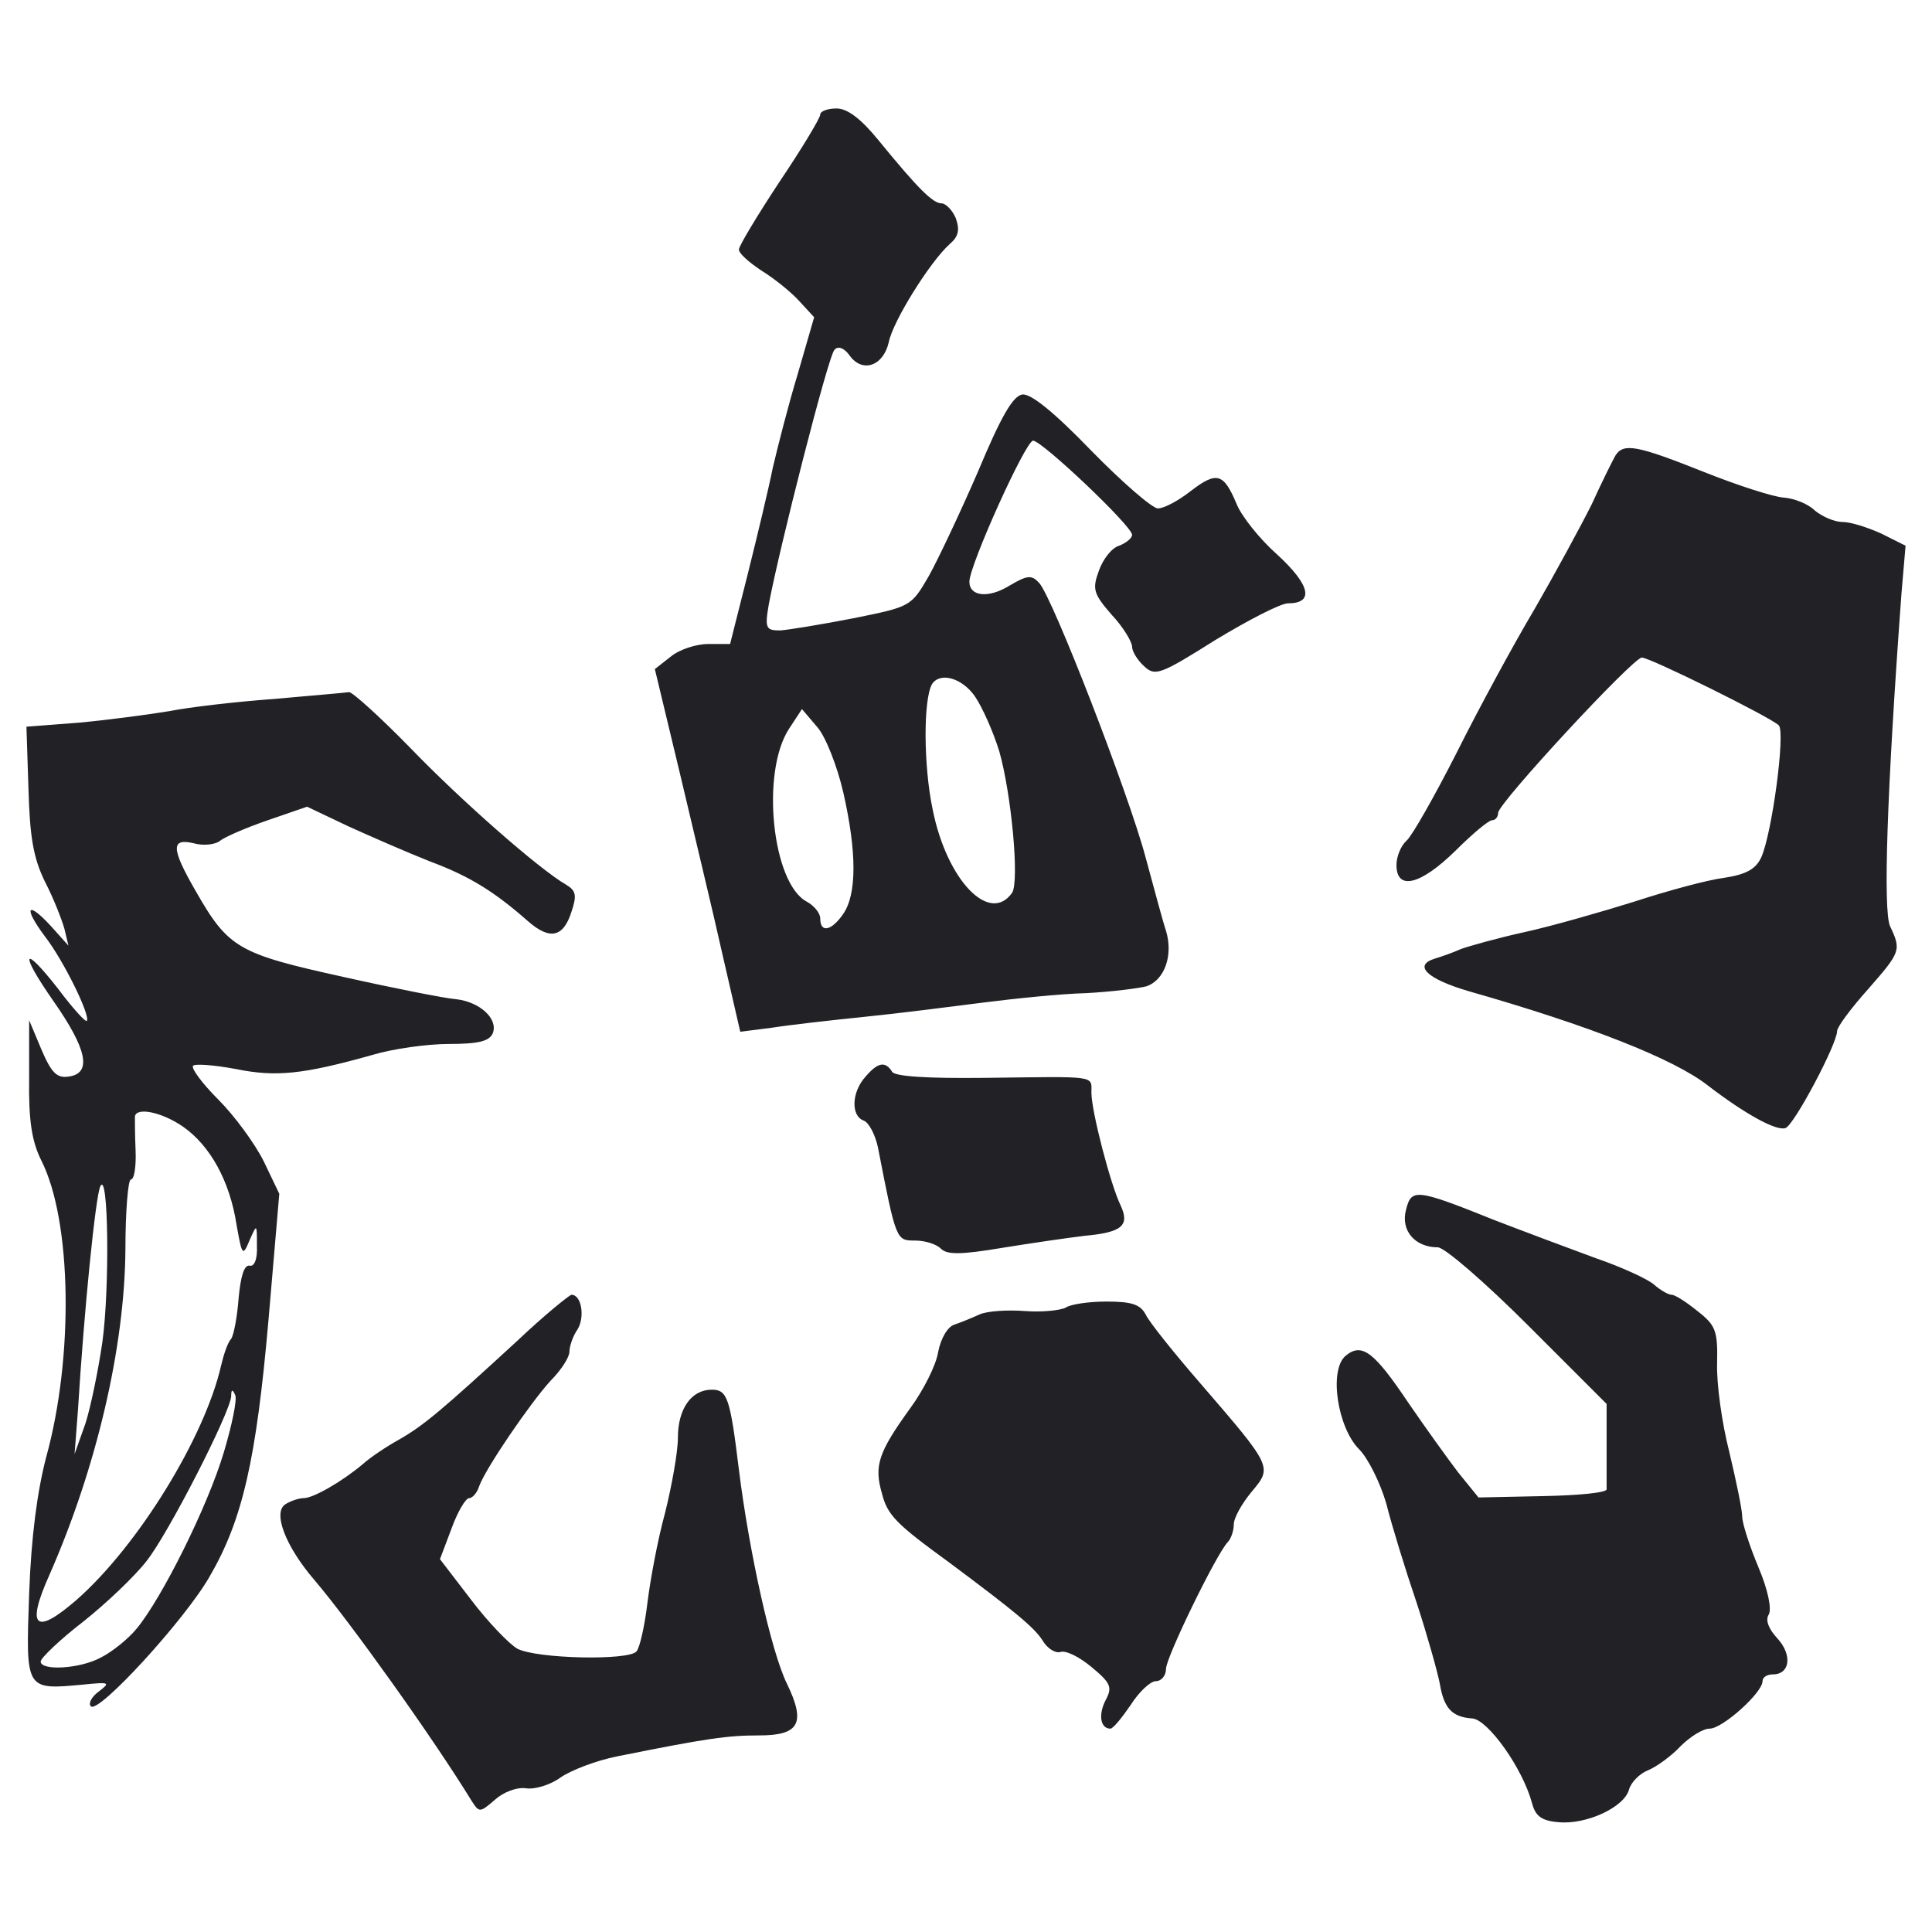
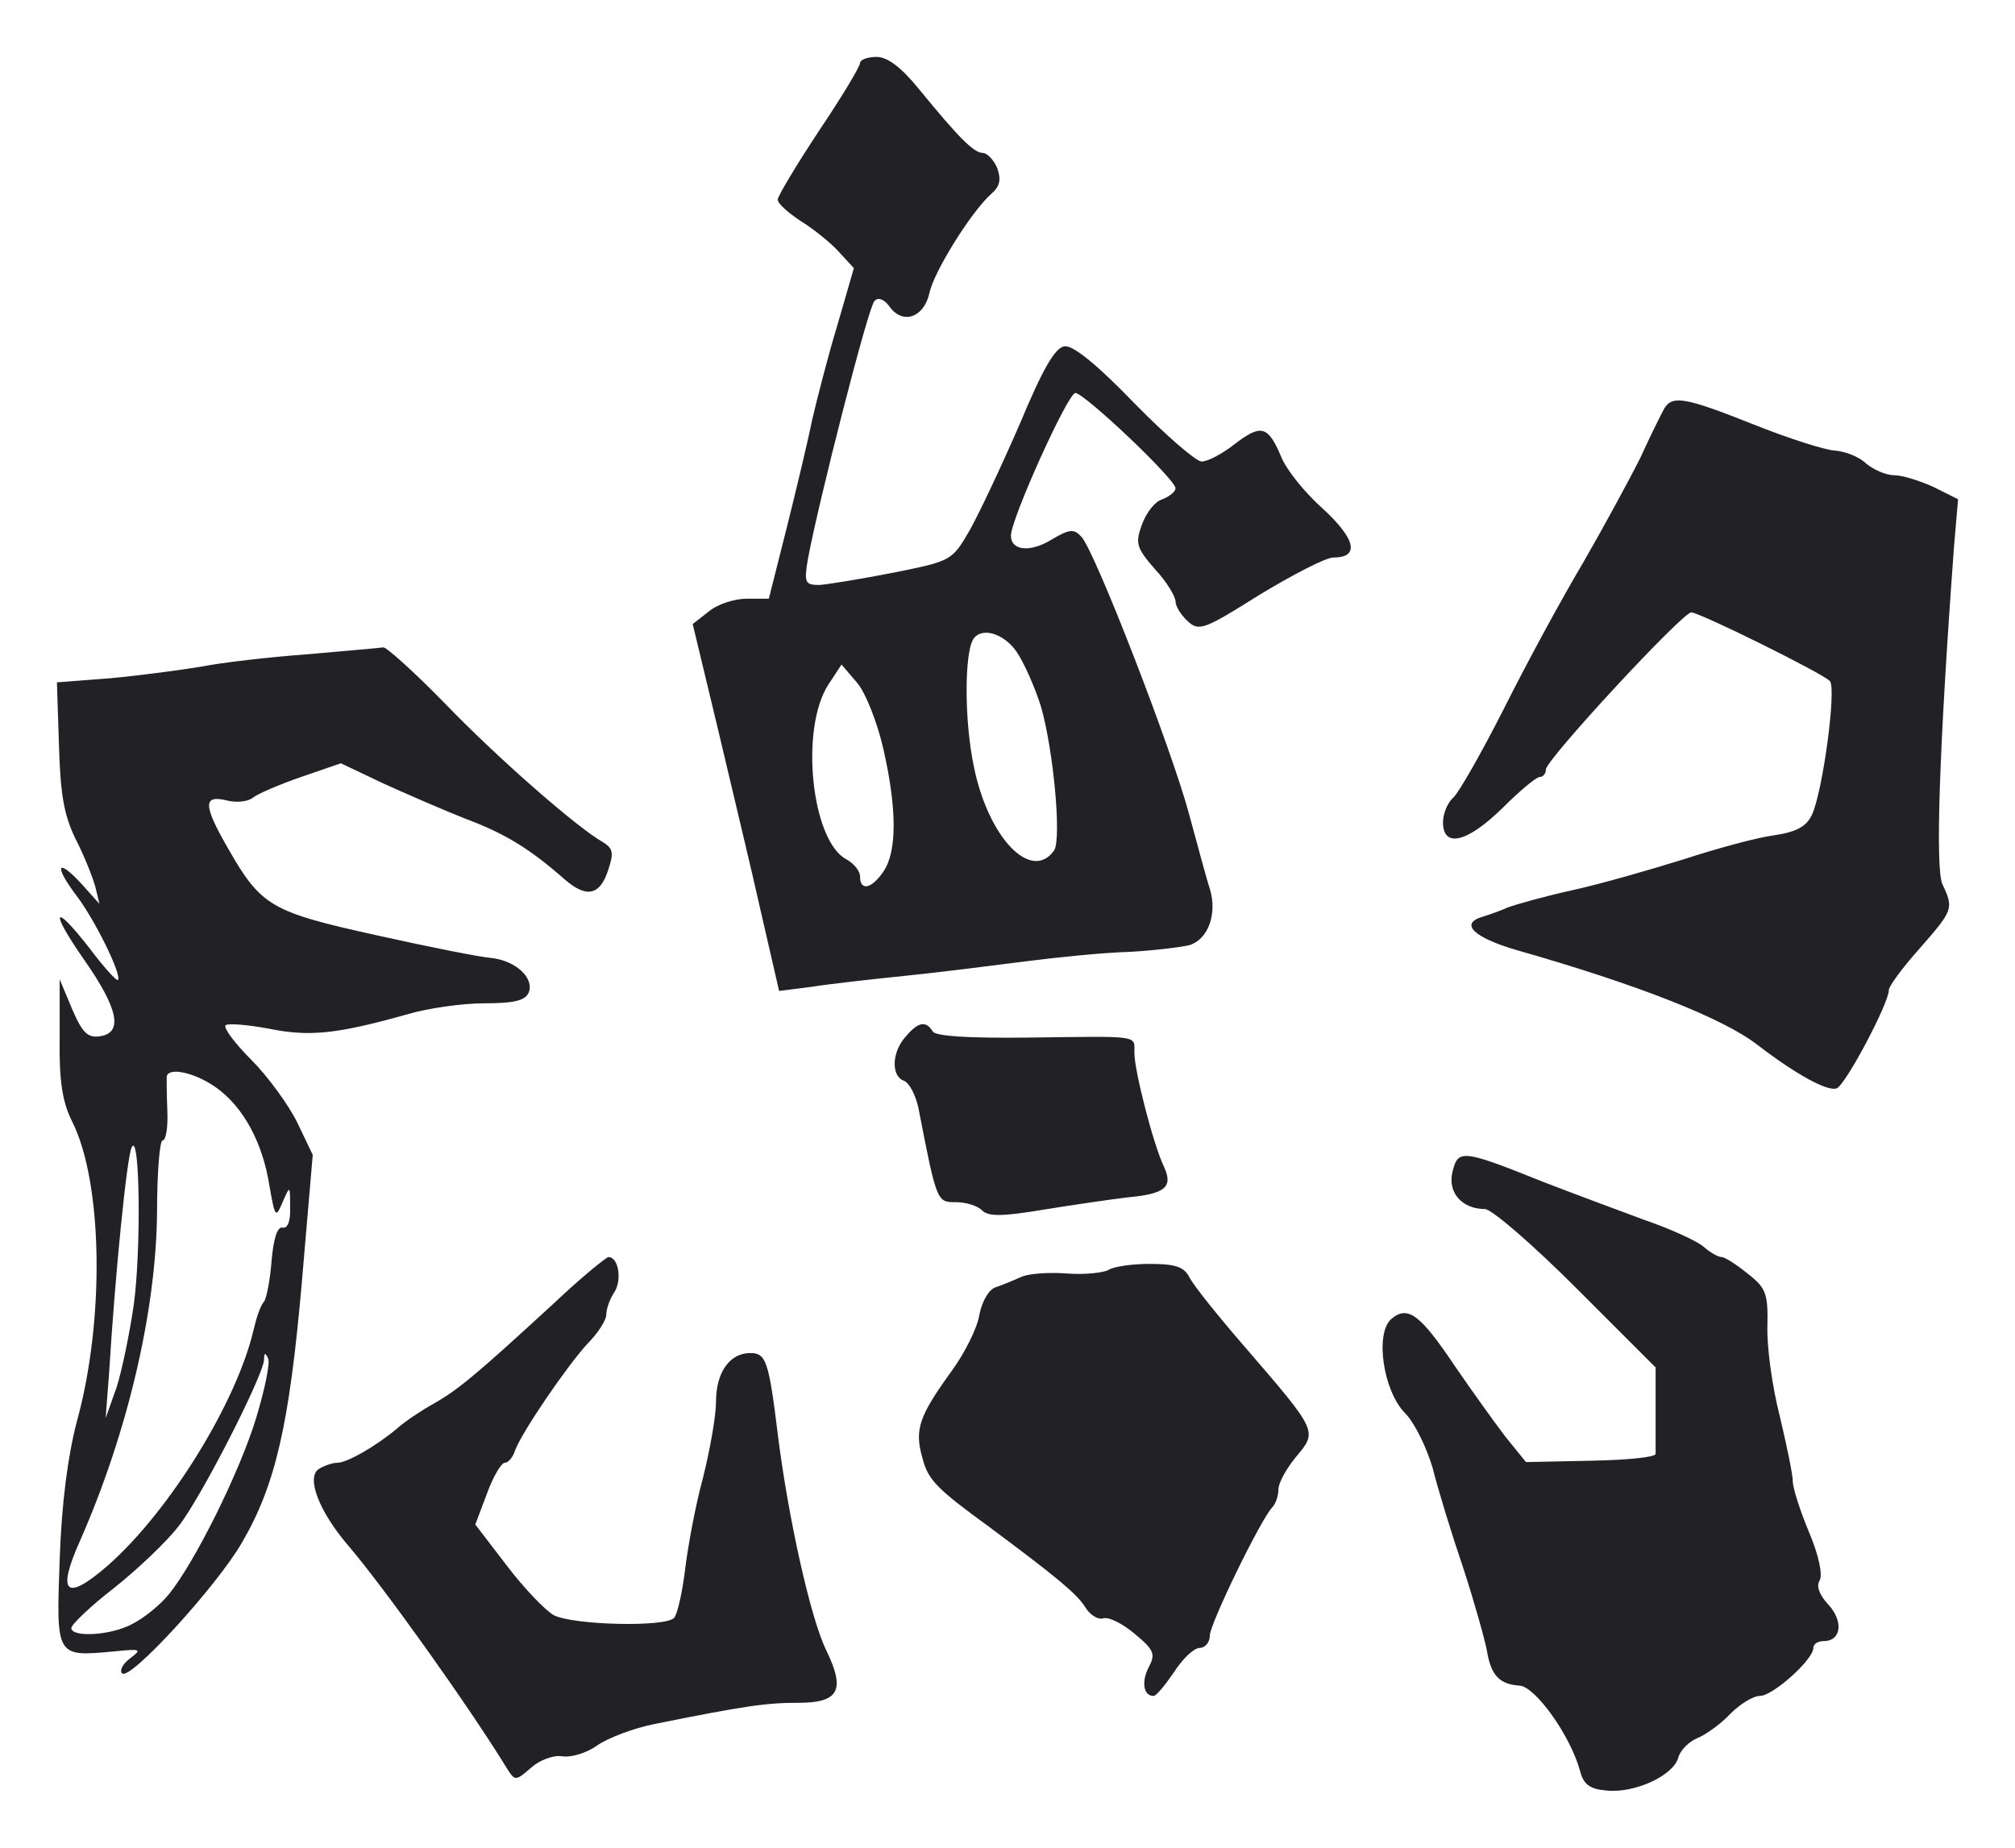
- <svg xmlns="http://www.w3.org/2000/svg" viewBox="0 0 285 285" width="285" height="285">
+ <svg xmlns="http://www.w3.org/2000/svg" viewBox="-4.4 7.7 293.8 269.4" width="293.8" height="269.4">
  <path fill="#212126" fill-rule="evenodd" d="M121 16.9c0 0.5 -2.7 5 -6 9.9 -3.3 5 -6 9.5 -6 10 0 0.6 1.5 1.9 3.3 3.1 1.8 1.1 4.3 3.1 5.5 4.4l2.3 2.5 -2.4 8.3c-1.4 4.6 -3 10.9 -3.7 13.9 -0.6 3 -2.3 10.1 -3.7 15.7l-2.6 10.3 -3.2 0c-1.8 0 -4.3 0.8 -5.6 1.9l-2.3 1.8 3.7 15.4c2 8.5 4.9 20.5 6.3 26.8l2.6 11.3 4.7 -0.6c2.5 -0.4 8.7 -1.1 13.6 -1.6 5 -0.5 12.8 -1.5 17.5 -2.1 4.7 -0.6 11.5 -1.3 15.3 -1.4 3.7 -0.2 7.6 -0.7 8.8 -1 2.7 -0.9 4 -4.6 2.9 -8.2 -0.5 -1.5 -1.8 -6.4 -3 -10.8 -2.5 -9.4 -13.7 -38.3 -15.7 -40.5 -1.1 -1.2 -1.7 -1.2 -4.4 0.4 -3.1 1.9 -5.9 1.6 -5.9 -0.6 0 -2.4 8.3 -20.8 9.4 -20.8 1.4 0.1 14.6 12.6 14.6 13.9 0 0.5 -0.9 1.2 -1.9 1.6 -1.1 0.3 -2.4 2 -3 3.7 -1 2.7 -0.8 3.4 1.9 6.5 1.7 1.8 3 4 3 4.7 0 0.7 0.8 2 1.8 2.9 1.6 1.5 2.4 1.2 10.5 -3.9 4.8 -2.9 9.6 -5.4 10.7 -5.4 3.9 0 3.3 -2.7 -1.6 -7.2 -2.6 -2.3 -5.3 -5.7 -6 -7.5 -1.9 -4.5 -2.9 -4.8 -6.7 -1.9 -1.9 1.5 -4 2.6 -4.9 2.6 -0.8 0 -5.2 -3.8 -9.8 -8.5 -5.6 -5.8 -9 -8.5 -10.2 -8.3 -1.4 0.2 -3.2 3.4 -6.5 11.3 -2.6 6 -5.9 13 -7.3 15.5 -2.6 4.5 -2.7 4.5 -11.1 6.2 -4.6 0.9 -9.5 1.7 -10.8 1.8 -2.1 0 -2.3 -0.3 -1.7 -3.8 1.5 -8.1 8.8 -36.8 9.7 -37.6 0.5 -0.6 1.4 -0.3 2.2 0.8 1.9 2.7 5 1.6 5.8 -1.9 0.6 -3.1 6.1 -11.9 9 -14.5 1.3 -1.1 1.5 -2.1 0.9 -3.8 -0.5 -1.2 -1.5 -2.2 -2.1 -2.2 -1.3 0 -3.5 -2.2 -9.3 -9.3 -2.6 -3.2 -4.6 -4.7 -6.2 -4.7 -1.3 0 -2.4 0.4 -2.4 0.9zm22.8 85.8c1.1 1.6 2.7 5.2 3.6 8.1 1.8 6.3 3 19.2 1.9 20.9 -3.3 4.7 -9.6 -1.8 -11.7 -12.2 -1.4 -6.6 -1.4 -16.4 -0.1 -18.6 1.2 -1.8 4.4 -0.9 6.3 1.8zm-19.4 14.2c2 8.8 2 15 0 17.9 -1.7 2.5 -3.4 2.9 -3.4 0.7 0 -0.8 -0.9 -1.9 -2 -2.5 -5.1 -2.7 -6.8 -19.1 -2.6 -25.5l1.9 -2.9 2.3 2.7c1.2 1.4 2.9 5.7 3.8 9.6z M238.3 67.2c-0.4 0.7 -2 3.9 -3.5 7.2 -1.6 3.2 -5.4 10.2 -8.4 15.4 -3.1 5.2 -8.3 14.8 -11.5 21.2 -3.3 6.5 -6.6 12.3 -7.4 13 -0.8 0.7 -1.5 2.3 -1.5 3.6 0 3.8 3.5 3 8.7 -2.1 2.5 -2.5 4.9 -4.5 5.4 -4.5 0.5 0 0.9 -0.5 0.9 -1.1 0 -1.4 19.9 -22.9 21.2 -22.9 1.2 0 19 8.8 20.2 10 1 1 -1 16 -2.6 19.5 -0.8 1.7 -2.2 2.5 -5.5 3 -2.4 0.3 -8.3 1.9 -13.2 3.5 -4.8 1.5 -12.1 3.6 -16.2 4.5 -4.1 0.9 -8.3 2.1 -9.4 2.5 -1.1 0.5 -2.8 1.1 -3.8 1.4 -3.3 1 -1.2 3 4.9 4.8 17.9 5.1 30.3 10 35.3 13.9 5.6 4.3 10.2 6.8 11.5 6.3 1.3 -0.5 7.6 -12.4 7.6 -14.3 0 -0.6 2 -3.3 4.5 -6.1 4.9 -5.6 5 -5.8 3.3 -9.4 -1 -2.4 -0.5 -19.2 1.7 -49.1l0.6 -7 -3.6 -1.8c-2 -0.9 -4.5 -1.7 -5.7 -1.7 -1.2 0 -3 -0.8 -4.1 -1.7 -1 -1 -3.1 -1.8 -4.6 -1.9 -1.5 -0.1 -6.8 -1.8 -11.8 -3.8 -9.8 -3.9 -11.8 -4.3 -13 -2.4z M40.5 103.1c-5.5 0.4 -12.5 1.2 -15.5 1.8 -3 0.5 -9 1.3 -13.3 1.7l-7.8 0.6 0.3 9.2c0.2 7 0.7 10.1 2.4 13.6 1.3 2.5 2.5 5.6 2.9 7l0.6 2.5 -2.6 -2.9c-3.5 -3.8 -4.1 -2.8 -0.9 1.5 2.8 3.6 6.8 11.8 6.2 12.5 -0.2 0.2 -2.1 -1.9 -4.2 -4.7 -5.3 -6.8 -5.8 -5.5 -0.7 1.8 4.9 7 5.7 10.6 2.3 11.1 -1.8 0.3 -2.6 -0.5 -4.1 -4l-1.8 -4.3 0 8.5c-0.1 6.3 0.4 9.4 1.8 12.2 4.5 8.9 4.8 29 0.7 43.8 -1.3 5 -2.2 11.7 -2.5 20.1 -0.5 14.3 -0.6 14.2 8 13.4 3.9 -0.4 4 -0.3 2.3 1 -1.1 0.8 -1.6 1.8 -1.2 2.2 1.1 1.2 13.9 -12.8 17.5 -19.1 4.9 -8.4 6.9 -17.3 8.7 -37.8l1.6 -18.7 -2.3 -4.8c-1.3 -2.6 -4.3 -6.7 -6.7 -9.1 -2.4 -2.4 -4.1 -4.7 -3.7 -5 0.3 -0.3 3.1 -0.1 6.3 0.5 5.9 1.2 9.9 0.8 20.2 -2.1 3 -0.9 8.1 -1.6 11.2 -1.6 4.4 0 6 -0.4 6.5 -1.6 0.8 -2.1 -1.9 -4.6 -5.4 -5 -1.5 -0.1 -9.1 -1.6 -16.7 -3.3 -15.4 -3.4 -16.9 -4.2 -21.7 -12.6 -3.7 -6.4 -3.7 -7.9 -0.3 -7.1 1.4 0.4 3.2 0.2 3.9 -0.4 0.6 -0.5 3.8 -1.9 7 -3l5.8 -2 6.1 2.9c3.3 1.5 8.8 3.9 12.1 5.2 5.9 2.2 9.5 4.5 14.4 8.8 3.2 2.8 5.2 2.4 6.4 -1.4 0.8 -2.4 0.7 -3.1 -0.8 -4 -4 -2.3 -15.7 -12.6 -23.1 -20.3 -4.4 -4.5 -8.4 -8.1 -8.9 -8.1 -0.6 0.1 -5.5 0.5 -11 1zm-13.5 63.1c4 2.8 6.9 8 7.9 14.5 0.8 4.5 0.9 4.7 1.9 2.3 1.1 -2.5 1.1 -2.5 1.1 0.7 0.1 2.1 -0.4 3.2 -1.1 3 -0.8 -0.1 -1.3 1.6 -1.6 4.8 -0.2 2.7 -0.7 5.4 -1.1 6 -0.5 0.5 -1.1 2.3 -1.5 4 -2.4 10.5 -12.2 26.5 -21.3 34.5 -6.1 5.3 -7.5 4.1 -4 -3.7 6.9 -15.7 11.1 -33.5 11.2 -48 0 -5.7 0.4 -10.3 0.8 -10.3 0.5 0 0.8 -1.9 0.7 -4.3 -0.1 -2.3 -0.1 -4.5 -0.1 -5 0.2 -1.4 3.9 -0.7 7.1 1.5zm-11.9 31.8c-0.6 4.1 -1.7 9.5 -2.5 12l-1.6 4.5 0.5 -6.5c0.9 -14.7 2.6 -31.6 3.3 -33 1.2 -2.5 1.4 15 0.3 23zm17.9 16.3c-2.4 8 -9.1 21.4 -12.8 25.9 -1.3 1.6 -3.7 3.5 -5.3 4.3 -3.1 1.7 -8.9 2 -8.9 0.6 0 -0.5 2.8 -3.2 6.3 -5.9 3.4 -2.7 7.6 -6.7 9.3 -8.9 3.2 -4 12.3 -21.8 12.5 -24.3 0 -1.1 0.2 -1.1 0.6 -0.2 0.3 0.7 -0.5 4.5 -1.7 8.5z M127.7 158.8c-2.1 2.3 -2.2 5.8 -0.3 6.5 0.8 0.3 1.7 2.1 2.1 3.9 2.7 13.9 2.7 13.8 5.5 13.8 1.4 0 3.1 0.5 3.8 1.2 0.9 0.9 2.9 0.9 8.9 -0.1 4.3 -0.7 9.8 -1.5 12.3 -1.8 5.5 -0.5 6.7 -1.5 5.3 -4.5 -1.5 -3.1 -4.3 -13.9 -4.3 -16.6 0 -2.6 1 -2.4 -15.6 -2.2 -8.6 0.1 -13.4 -0.2 -13.8 -0.9 -1 -1.6 -2.1 -1.4 -3.9 0.7z M207.4 178.5c-0.8 3.1 1.4 5.5 4.7 5.5 1 0 7 5.2 13.4 11.6l11.5 11.5 0 6c0 3.2 0 6.2 0 6.6 0 0.5 -4.2 0.9 -9.4 1l-9.5 0.2 -3 -3.7c-1.6 -2.1 -4.9 -6.7 -7.3 -10.2 -5.1 -7.6 -6.9 -9 -9.3 -7 -2.5 2.1 -1.2 10.6 2 13.8 1.3 1.3 3.1 4.9 4 8 0.8 3.2 2.8 9.7 4.5 14.7 1.6 4.9 3.1 10.3 3.4 11.9 0.6 3.6 1.8 4.9 4.8 5.1 2.3 0.2 7.4 7.3 8.8 12.5 0.5 1.9 1.4 2.6 3.9 2.8 4.1 0.4 9.7 -2.2 10.4 -4.8 0.3 -1.1 1.6 -2.4 2.9 -2.9 1.2 -0.5 3.4 -2.1 4.7 -3.5 1.4 -1.4 3.3 -2.6 4.3 -2.6 1.9 0 7.8 -5.3 7.8 -7 0 -0.6 0.7 -1 1.5 -1 2.6 0 2.9 -2.9 0.7 -5.3 -1.3 -1.4 -1.8 -2.7 -1.3 -3.5 0.5 -0.8 -0.1 -3.7 -1.5 -7 -1.3 -3.1 -2.4 -6.5 -2.4 -7.5 0 -1 -0.9 -5.3 -1.9 -9.5 -1.1 -4.3 -1.9 -10.1 -1.8 -13.1 0.1 -4.8 -0.2 -5.6 -2.9 -7.7 -1.6 -1.3 -3.3 -2.4 -3.8 -2.4 -0.5 0 -1.7 -0.7 -2.6 -1.5 -0.9 -0.8 -4.8 -2.6 -8.6 -3.9 -3.8 -1.4 -10.5 -3.9 -14.9 -5.6 -11.7 -4.7 -12.3 -4.7 -13.1 -1.5z M76.3 197.8c-11.1 10.2 -13.8 12.5 -17.5 14.6 -1.8 1 -4.2 2.6 -5.3 3.6 -3.1 2.6 -7.3 5 -8.7 5 -0.7 0 -1.9 0.4 -2.7 0.9 -1.9 1.2 0 6.2 4.3 11.2 5.2 6.1 17.5 23.3 23.2 32.6 1.1 1.7 1.2 1.7 3.4 -0.2 1.2 -1.1 3.2 -1.9 4.6 -1.7 1.3 0.2 3.6 -0.5 5.1 -1.6 1.6 -1.1 5.3 -2.5 8.3 -3.1 13.4 -2.7 16.4 -3.1 21 -3.1 5.9 0 6.9 -1.8 4.1 -7.6 -2.3 -4.6 -5.6 -19.5 -7.1 -31.6 -1.3 -10.6 -1.7 -11.8 -4 -11.8 -3 0 -5 2.8 -5 7.1 0 2.1 -0.9 7.1 -1.9 11.1 -1.1 4 -2.2 10 -2.6 13.3 -0.4 3.3 -1.1 6.5 -1.6 7.1 -1.1 1.4 -14.8 1.1 -17.6 -0.4 -1.2 -0.7 -4.3 -3.9 -6.8 -7.2l-4.6 -6 1.7 -4.5c0.9 -2.5 2.1 -4.5 2.6 -4.5 0.5 0 1.2 -0.8 1.5 -1.8 1 -2.7 7.5 -12.2 10.5 -15.5 1.6 -1.6 2.8 -3.5 2.8 -4.3 0 -0.8 0.5 -2.3 1.2 -3.3 1.1 -1.8 0.6 -5.1 -0.9 -5.1 -0.4 0.1 -4.1 3.1 -8 6.8z M157.2 192.9c-0.8 0.4 -3.5 0.7 -6 0.5 -2.6 -0.2 -5.6 0 -6.7 0.5 -1.1 0.5 -2.8 1.2 -3.7 1.5 -1 0.3 -2 2 -2.4 4 -0.3 2 -2.2 5.7 -4.1 8.3 -4.7 6.5 -5.4 8.5 -4.2 12.6 0.8 3.2 2.1 4.5 9.8 10.1 9.8 7.3 12.7 9.7 13.9 11.6 0.7 1.2 1.9 1.9 2.6 1.7 0.8 -0.3 2.8 0.7 4.6 2.2 2.9 2.4 3.1 3 2.1 4.9 -1.1 2.1 -0.8 4.2 0.7 4.2 0.4 0 1.7 -1.6 3 -3.5 1.2 -1.9 2.9 -3.5 3.7 -3.5 0.8 0 1.5 -0.8 1.5 -1.8 0 -1.7 7.4 -16.9 9.1 -18.7 0.5 -0.5 0.9 -1.7 0.9 -2.6 0 -1 1.2 -3.1 2.6 -4.8 3.1 -3.7 3.2 -3.6 -7.5 -16 -3.9 -4.5 -7.6 -9.1 -8.1 -10.2 -0.8 -1.5 -2.1 -1.9 -5.8 -1.9 -2.6 0 -5.3 0.4 -6 0.9z" />
</svg>
